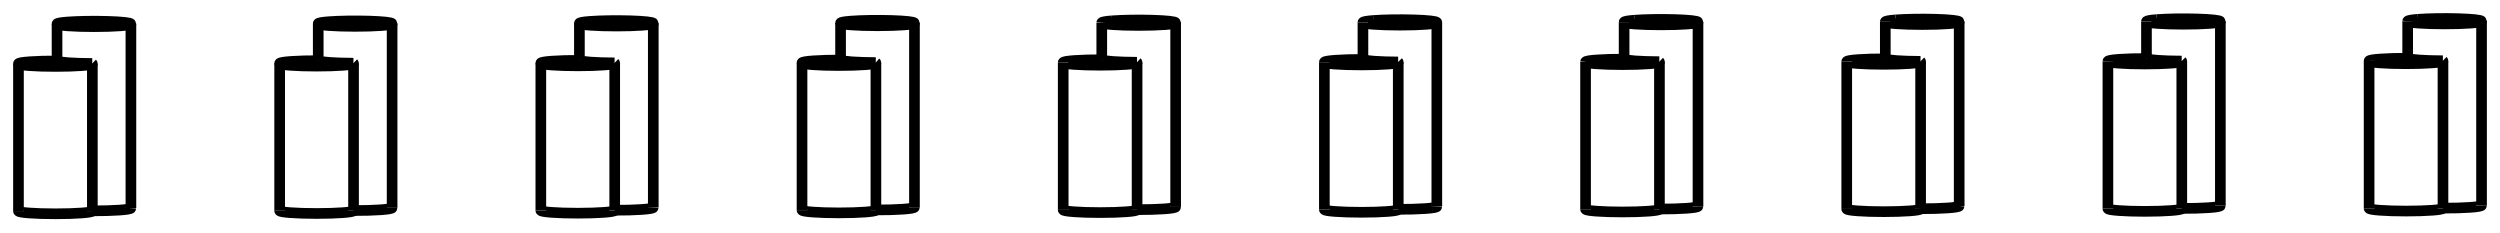
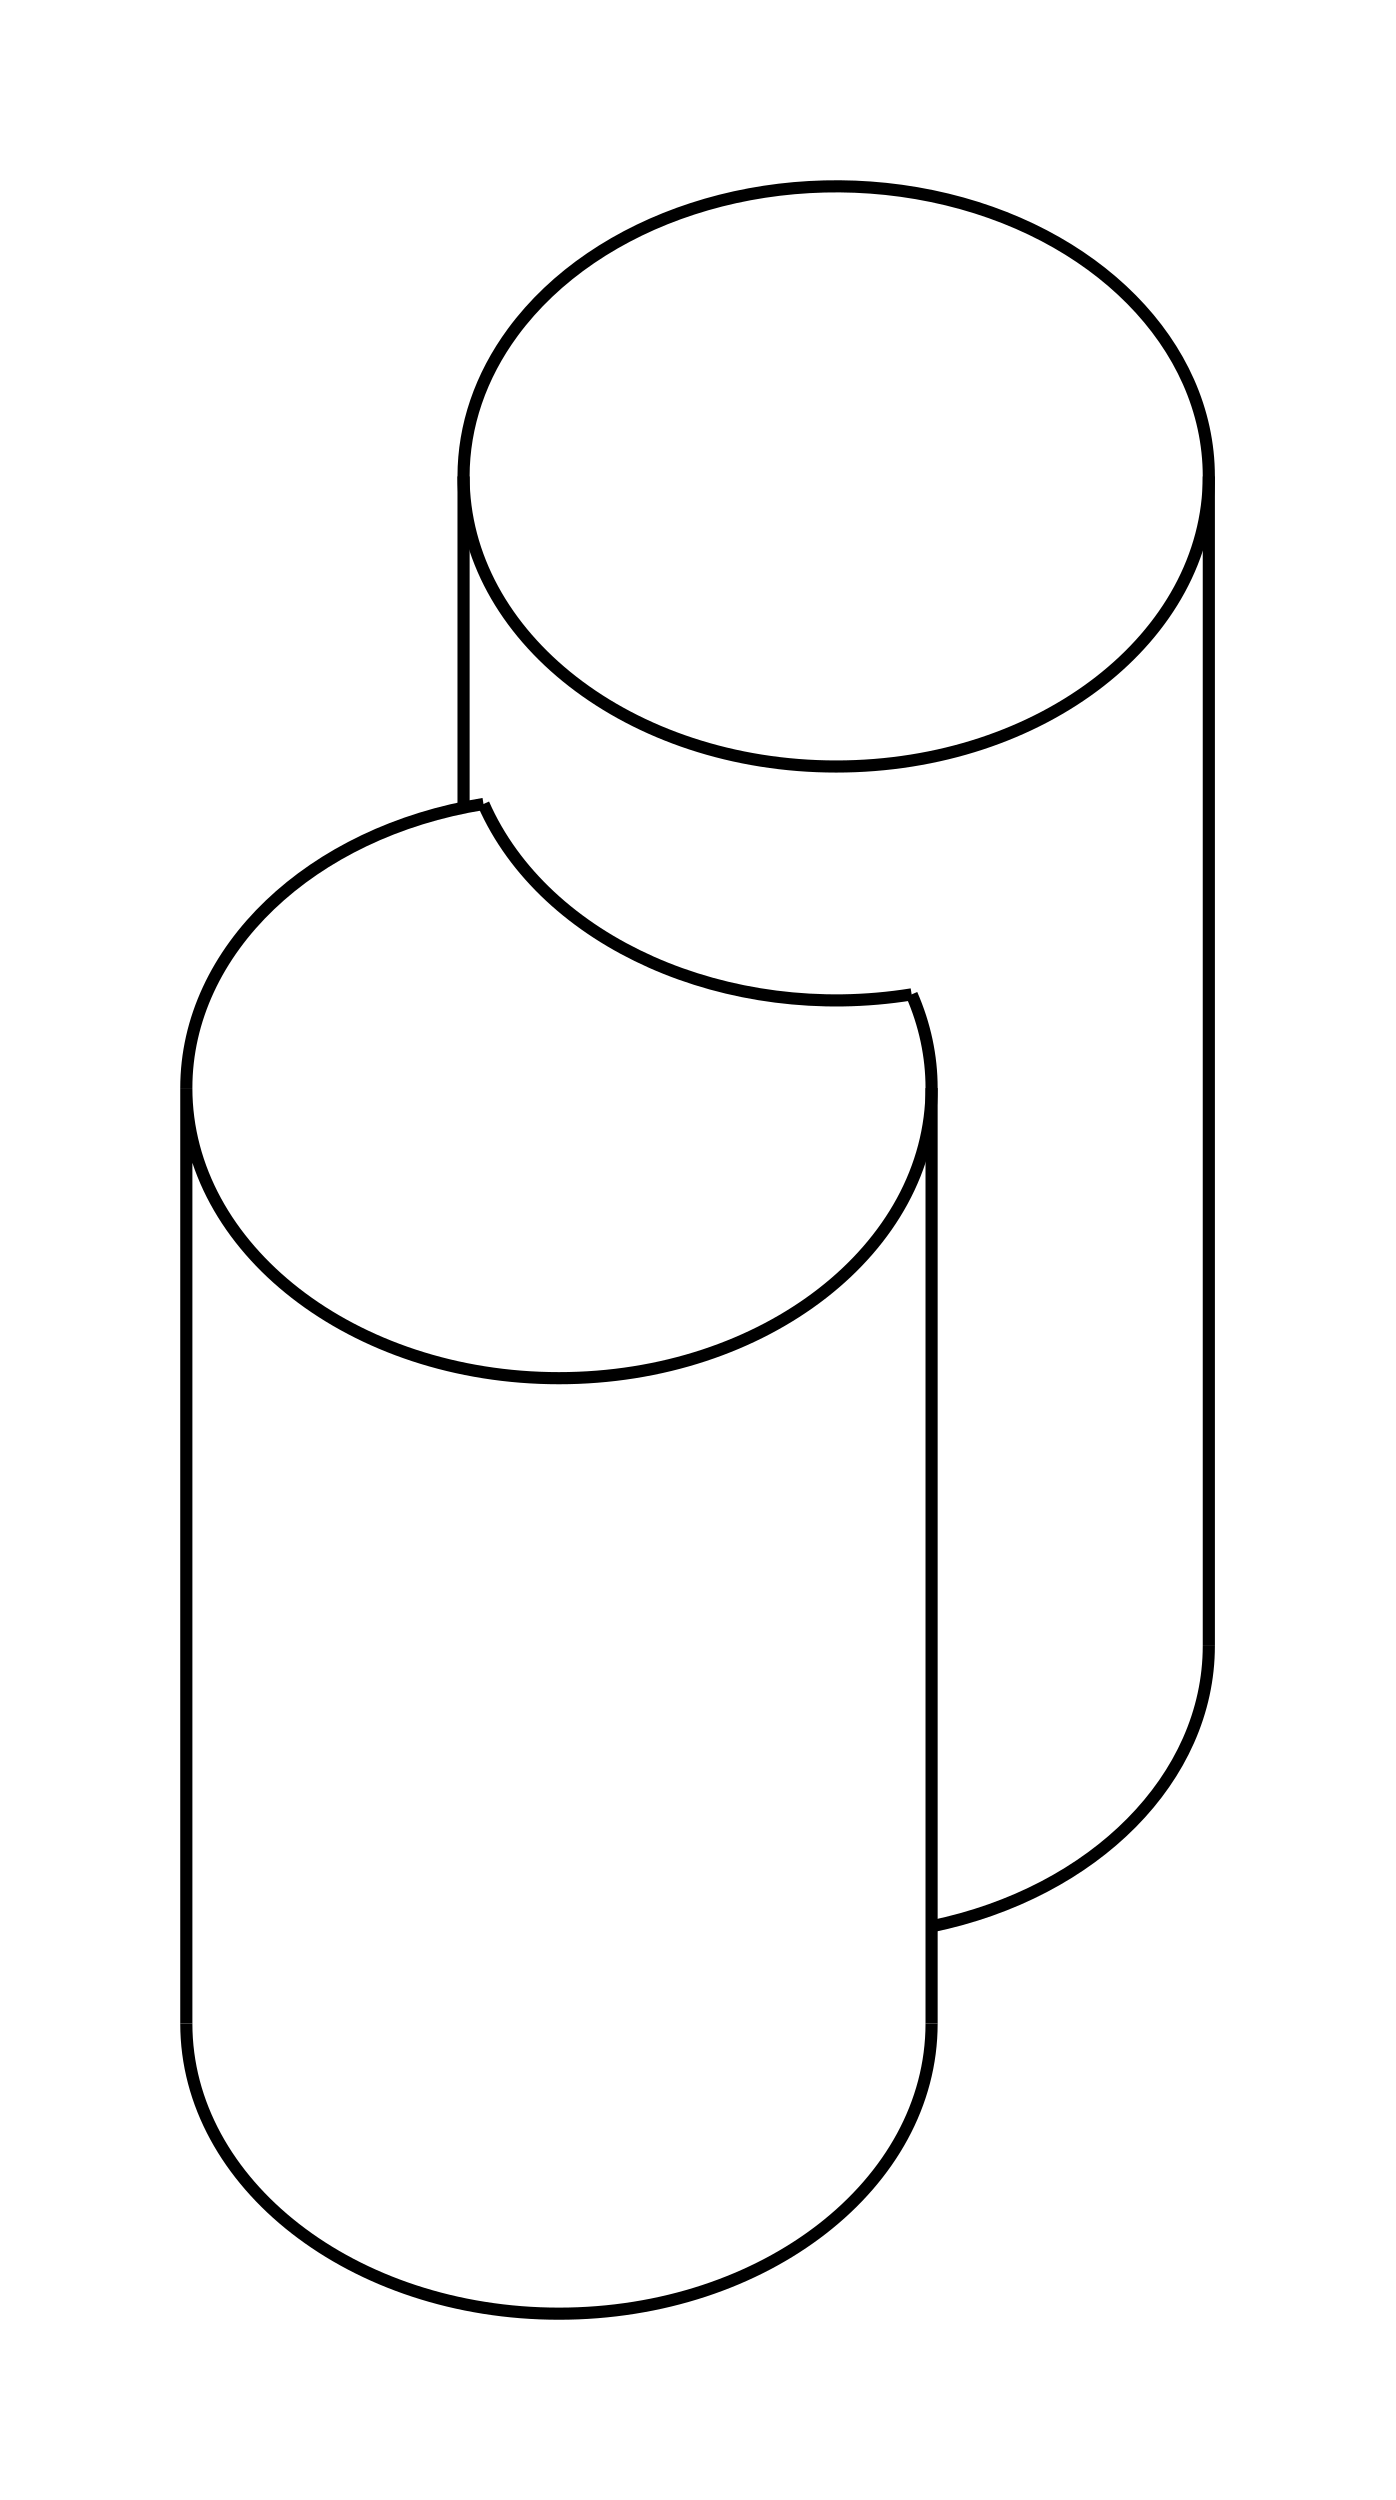
- <svg xmlns="http://www.w3.org/2000/svg" version="1.1" viewBox="-67.676 -6.287 135.351 12.575" fill="none" stroke="black" stroke-width="0.6%" vector-effect="non-scaling-stroke">
-   <path d="M -64.024 -5.095 A 2 0.148 0 0 1 -60.588 -4.992 A 2 0.148 0 0 1 -64.588 -4.992 A 2 0.148 0 0 1 -64.024 -5.095 Z" />
-   <path d="M -62.682 -2.85 A 2 0.148 0 0 1 -64.582 -2.986" />
-   <path d="M -62.676 5.128 A 2 0.148 180 0 0 -60.588 4.981" />
-   <path d="M -66.676 5.14 A 2 0.148 180 0 0 -62.676 5.14" />
-   <path d="M -62.682 -2.85 A 2 0.148 0 0 1 -62.676 -2.838 A 2 0.148 0 0 1 -66.676 -2.838 A 2 0.148 0 0 1 -64.582 -2.986" />
-   <path d="M -49.884 -5.111 A 2 0.148 0 0 1 -46.447 -5.008 A 2 0.148 0 0 1 -50.447 -5.008 A 2 0.148 0 0 1 -49.884 -5.111 Z" />
-   <path d="M -48.541 -2.866 A 2 0.148 0 0 1 -50.441 -3.002" />
-   <path d="M -48.535 5.112 A 2 0.148 180 0 0 -46.447 4.964" />
-   <path d="M -52.535 5.123 A 2 0.148 180 0 0 -48.535 5.123" />
-   <path d="M -48.541 -2.866 A 2 0.148 0 0 1 -48.535 -2.855 A 2 0.148 0 0 1 -52.535 -2.855 A 2 0.148 0 0 1 -50.441 -3.002" />
-   <path d="M -35.743 -5.128 A 2 0.148 0 0 1 -32.307 -5.025 A 2 0.148 0 0 1 -36.307 -5.025 A 2 0.148 0 0 1 -35.743 -5.128 Z" />
-   <path d="M -34.401 -2.883 A 2 0.148 0 0 1 -36.301 -3.019" />
-   <path d="M -34.395 5.095 A 2 0.148 180 0 0 -32.307 4.948" />
-   <path d="M -38.395 5.107 A 2 0.148 180 0 0 -34.395 5.107" />
-   <path d="M -34.401 -2.883 A 2 0.148 0 0 1 -34.395 -2.871 A 2 0.148 0 0 1 -38.395 -2.871 A 2 0.148 0 0 1 -36.301 -3.019" />
-   <path d="M -21.603 -5.144 A 2 0.148 0 0 1 -18.167 -5.041 A 2 0.148 0 0 1 -22.167 -5.041 A 2 0.148 0 0 1 -21.603 -5.144 Z" />
-   <path d="M -20.261 -2.899 A 2 0.148 0 0 1 -22.161 -3.035" />
-   <path d="M -20.254 5.079 A 2 0.148 180 0 0 -18.167 4.931" />
-   <path d="M -24.254 5.09 A 2 0.148 180 0 0 -20.254 5.09" />
-   <path d="M -20.261 -2.899 A 2 0.148 0 0 1 -20.254 -2.888 A 2 0.148 0 0 1 -24.254 -2.888 A 2 0.148 0 0 1 -22.161 -3.035" />
-   <path d="M -7.463 -5.16 A 2 0.148 0 0 1 -4.026 -5.058 L -4.026 4.915" />
-   <path d="M -4.026 -5.058 A 2 0.148 0 0 1 -8.026 -5.058 L -8.026 -3.052" />
-   <path d="M -8.026 -5.058 A 2 0.148 0 0 1 -7.463 -5.16" />
-   <path d="M -6.12 -2.916 A 2 0.148 0 0 1 -8.02 -3.052" />
-   <path d="M -6.114 5.063 A 2 0.148 180 0 0 -4.026 4.915" />
-   <path d="M -10.114 5.074 A 2 0.148 180 0 0 -6.114 5.074" />
-   <path d="M -6.12 -2.916 A 2 0.148 0 0 1 -6.114 -2.904 L -6.114 5.074" />
-   <path d="M -6.114 -2.904 A 2 0.148 0 0 1 -10.114 -2.904 L -10.114 5.074" />
-   <path d="M -10.114 -2.904 A 2 0.148 0 0 1 -8.02 -3.052" />
-   <path d="M 6.678 -5.177 A 2 0.148 0 0 1 10.114 -5.074 L 10.114 4.899" />
-   <path d="M 10.114 -5.074 A 2 0.148 0 0 1 6.114 -5.074 L 6.114 -3.068" />
-   <path d="M 6.114 -5.074 A 2 0.148 0 0 1 6.678 -5.177" />
-   <path d="M 8.02 -2.932 A 2 0.148 0 0 1 6.12 -3.068" />
-   <path d="M 8.026 5.046 A 2 0.148 180 0 0 10.114 4.899" />
-   <path d="M 4.026 5.058 A 2 0.148 180 0 0 8.026 5.058" />
-   <path d="M 8.02 -2.932 A 2 0.148 0 0 1 8.026 -2.92 L 8.026 5.058" />
-   <path d="M 8.026 -2.92 A 2 0.148 0 0 1 4.026 -2.92 L 4.026 5.058" />
-   <path d="M 4.026 -2.92 A 2 0.148 0 0 1 6.12 -3.068" />
-   <path d="M 20.818 -5.193 A 2 0.148 0 0 1 24.254 -5.09 L 24.254 4.882" />
-   <path d="M 24.254 -5.09 A 2 0.148 0 0 1 20.254 -5.09 L 20.254 -3.084" />
-   <path d="M 20.254 -5.09 A 2 0.148 0 0 1 20.818 -5.193" />
-   <path d="M 22.161 -2.948 A 2 0.148 0 0 1 20.261 -3.084" />
-   <path d="M 22.167 5.03 A 2 0.148 180 0 0 24.254 4.882" />
-   <path d="M 18.167 5.041 A 2 0.148 180 0 0 22.167 5.041" />
-   <path d="M 22.161 -2.948 A 2 0.148 0 0 1 22.167 -2.937 L 22.167 5.041" />
-   <path d="M 22.167 -2.937 A 2 0.148 0 0 1 18.167 -2.937 L 18.167 5.041" />
-   <path d="M 18.167 -2.937 A 2 0.148 0 0 1 20.261 -3.084" />
-   <path d="M 34.959 -5.21 A 2 0.148 0 0 1 38.395 -5.107 L 38.395 4.866" />
-   <path d="M 38.395 -5.107 A 2 0.148 0 0 1 34.395 -5.107 L 34.395 -3.101" />
-   <path d="M 34.395 -5.107 A 2 0.148 0 0 1 34.959 -5.21" />
-   <path d="M 36.301 -2.965 A 2 0.148 0 0 1 34.401 -3.101" />
-   <path d="M 36.307 5.013 A 2 0.148 180 0 0 38.395 4.866" />
-   <path d="M 32.307 5.025 A 2 0.148 180 0 0 36.307 5.025" />
-   <path d="M 36.301 -2.965 A 2 0.148 0 0 1 36.307 -2.953 L 36.307 5.025" />
-   <path d="M 36.307 -2.953 A 2 0.148 0 0 1 32.307 -2.953 L 32.307 5.025" />
-   <path d="M 32.307 -2.953 A 2 0.148 0 0 1 34.401 -3.101" />
-   <path d="M 49.099 -5.226 A 2 0.148 0 0 1 52.535 -5.123 L 52.535 4.849" />
-   <path d="M 52.535 -5.123 A 2 0.148 0 0 1 48.535 -5.123 L 48.535 -3.117" />
-   <path d="M 48.535 -5.123 A 2 0.148 0 0 1 49.099 -5.226" />
-   <path d="M 50.441 -2.981 A 2 0.148 0 0 1 48.541 -3.117" />
-   <path d="M 50.447 4.997 A 2 0.148 180 0 0 52.535 4.849" />
-   <path d="M 46.447 5.008 A 2 0.148 180 0 0 50.447 5.008" />
-   <path d="M 50.441 -2.981 A 2 0.148 0 0 1 50.447 -2.97 L 50.447 5.008" />
-   <path d="M 50.447 -2.97 A 2 0.148 0 0 1 46.447 -2.97 L 46.447 5.008" />
-   <path d="M 46.447 -2.97 A 2 0.148 0 0 1 48.541 -3.117" />
-   <path d="M 63.239 -5.242 A 2 0.148 0 0 1 66.676 -5.14 L 66.676 4.833" />
-   <path d="M 66.676 -5.14 A 2 0.148 0 0 1 62.676 -5.14 L 62.676 -3.134" />
-   <path d="M 62.676 -5.14 A 2 0.148 0 0 1 63.239 -5.242" />
-   <path d="M 64.582 -2.998 A 2 0.148 0 0 1 62.682 -3.134" />
-   <path d="M 64.588 4.981 A 2 0.148 180 0 0 66.676 4.833" />
-   <path d="M 60.588 4.992 A 2 0.148 180 0 0 64.588 4.992" />
-   <path d="M 64.582 -2.998 A 2 0.148 0 0 1 64.588 -2.986 L 64.588 4.992" />
-   <path d="M 64.588 -2.986 A 2 0.148 0 0 1 60.588 -2.986 L 60.588 4.992" />
-   <path d="M 60.588 -2.986 A 2 0.148 0 0 1 62.682 -3.134" />
-   <path d="M -64.588 -4.992 L -64.588 -2.986" />
-   <path d="M -60.588 -4.992 L -60.588 4.981" />
-   <path d="M -66.676 -2.838 L -66.676 5.14" />
-   <path d="M -62.676 -2.838 L -62.676 5.14" />
-   <path d="M -50.447 -5.008 L -50.447 -3.002" />
-   <path d="M -46.447 -5.008 L -46.447 4.964" />
-   <path d="M -52.535 -2.855 L -52.535 5.123" />
-   <path d="M -48.535 -2.855 L -48.535 5.123" />
-   <path d="M -36.307 -5.025 L -36.307 -3.019" />
-   <path d="M -32.307 -5.025 L -32.307 4.948" />
-   <path d="M -38.395 -2.871 L -38.395 5.107" />
-   <path d="M -34.395 -2.871 L -34.395 5.107" />
-   <path d="M -22.167 -5.041 L -22.167 -3.035" />
-   <path d="M -18.167 -5.041 L -18.167 4.931" />
-   <path d="M -24.254 -2.888 L -24.254 5.09" />
-   <path d="M -20.254 -2.888 L -20.254 5.09" />
+ <svg xmlns="http://www.w3.org/2000/svg" version="1.1" viewBox="-3.744 -6.709 7.489 13.418" fill="none" stroke="black" stroke-width="0.6%" vector-effect="non-scaling-stroke">
+   <path d="M -0.992 -4.925 A 2 1.557 360 0 1 2.744 -4.152 A 2 1.557 360 0 1 -1.256 -4.152 A 2 1.557 360 0 1 -0.992 -4.925 Z" />
+   <path d="M 1.149 -1.372 A 2 1.557 360 0 1 -1.149 -2.394" />
+   <path d="M 1.256 3.63 A 2 1.557 180 0 0 2.744 2.125" />
+   <path d="M -2.744 4.152 A 2 1.557 180 0 0 1.256 4.152" />
+   <path d="M 1.149 -1.372 A 2 1.557 360 0 1 1.256 -0.869 L 1.256 4.152" />
+   <path d="M 1.256 -0.869 A 2 1.557 360 1 1 -2.744 -0.869 L -2.744 4.152" />
+   <path d="M -2.744 -0.869 A 2 1.557 360 0 1 -1.149 -2.394" />
+   <path d="M -1.256 -4.152 L -1.256 -2.374" />
+   <path d="M 2.744 -4.152 L 2.744 2.125" />
</svg>
